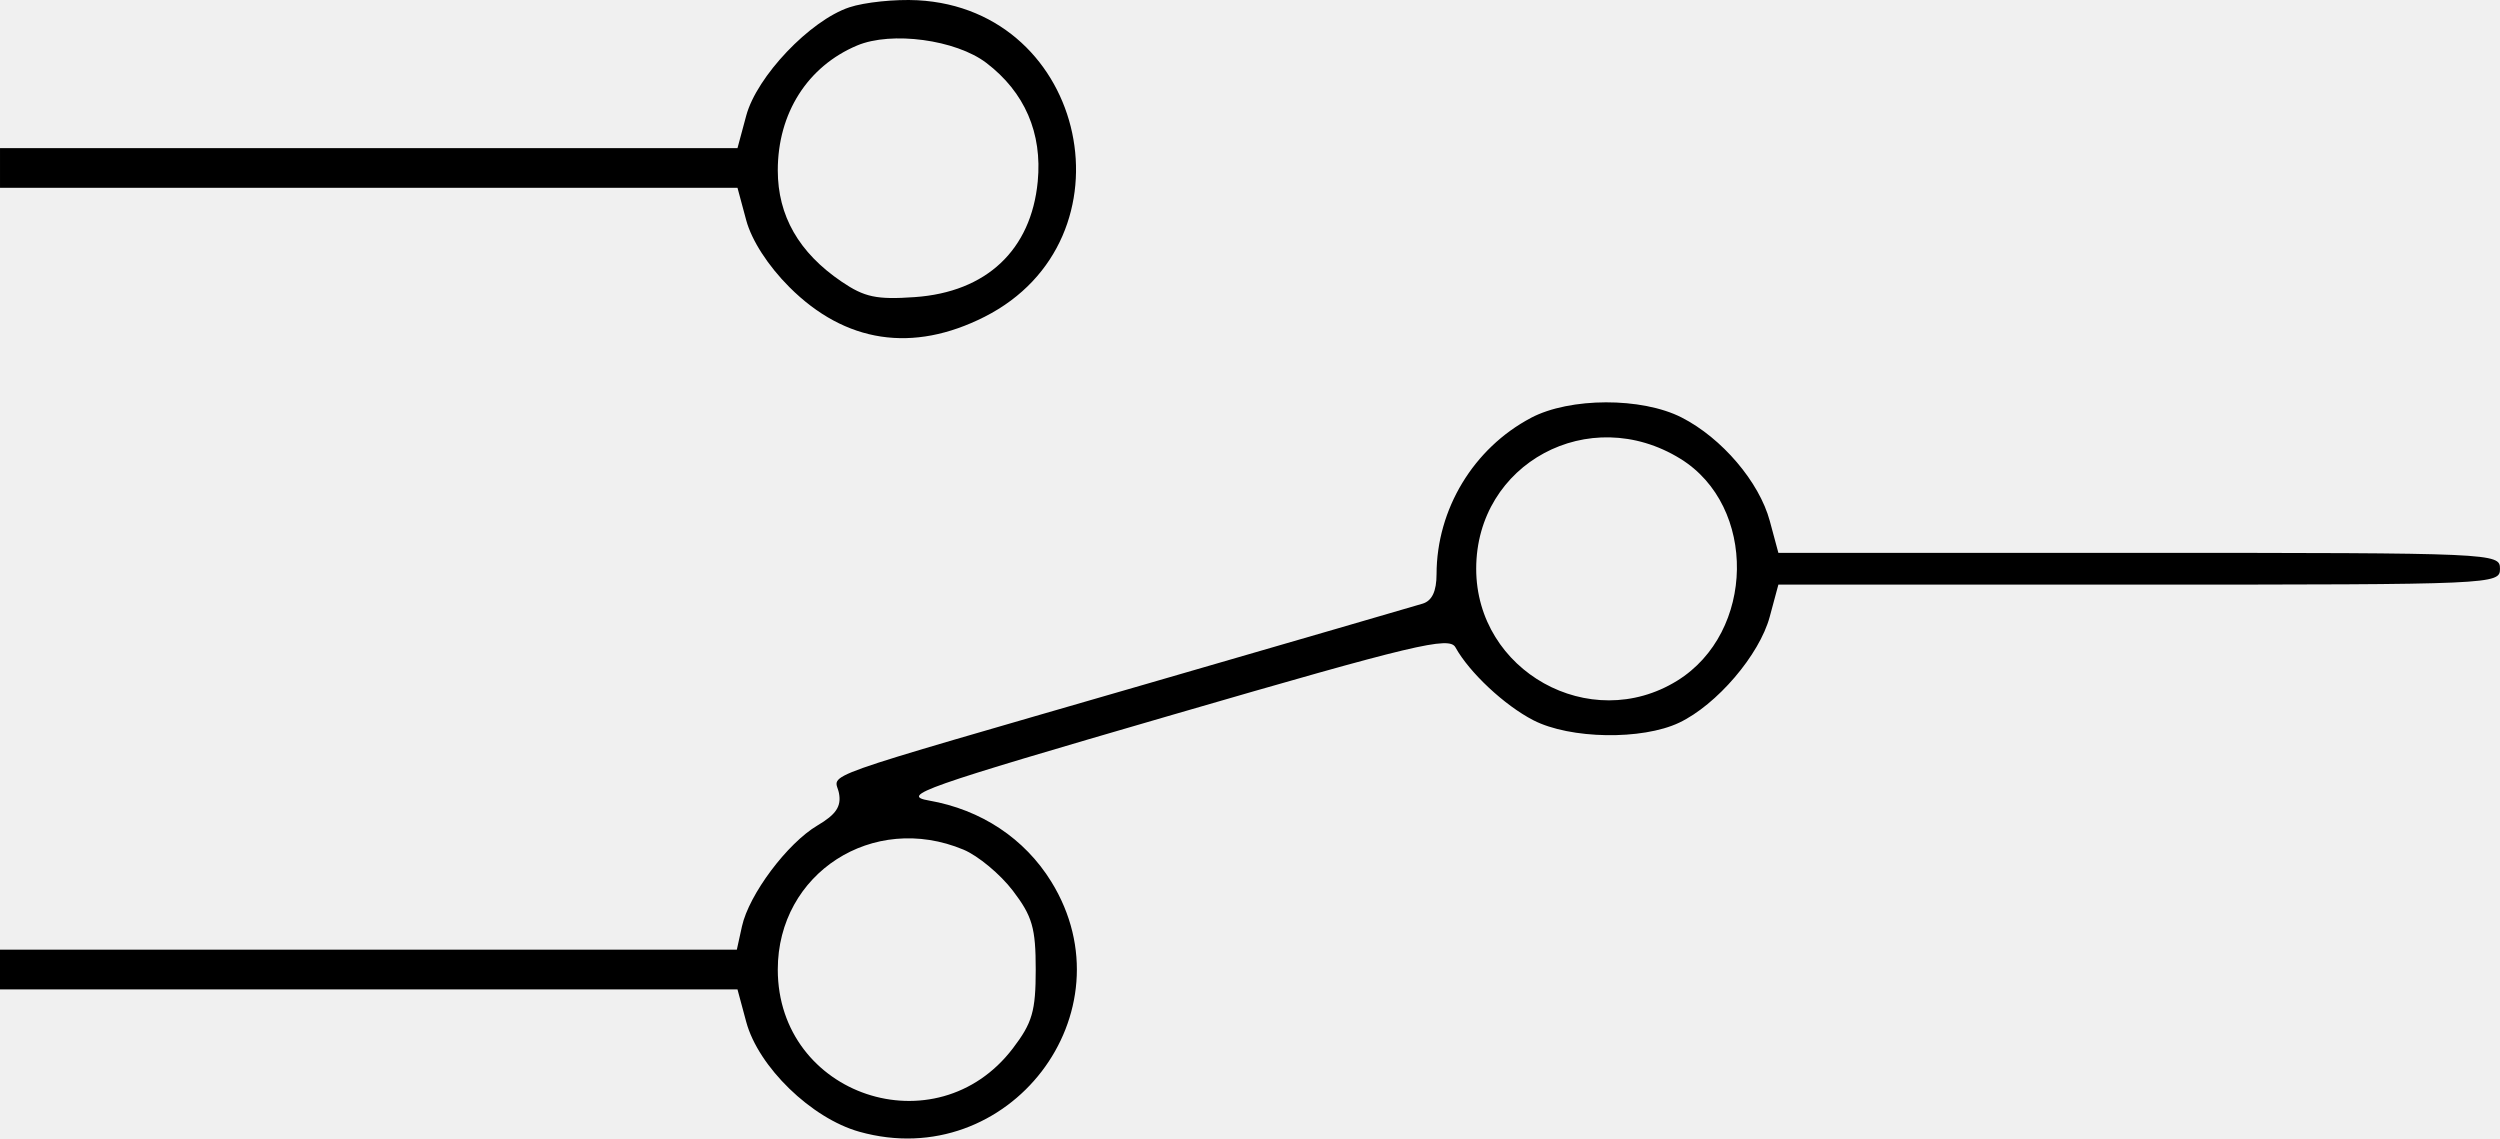
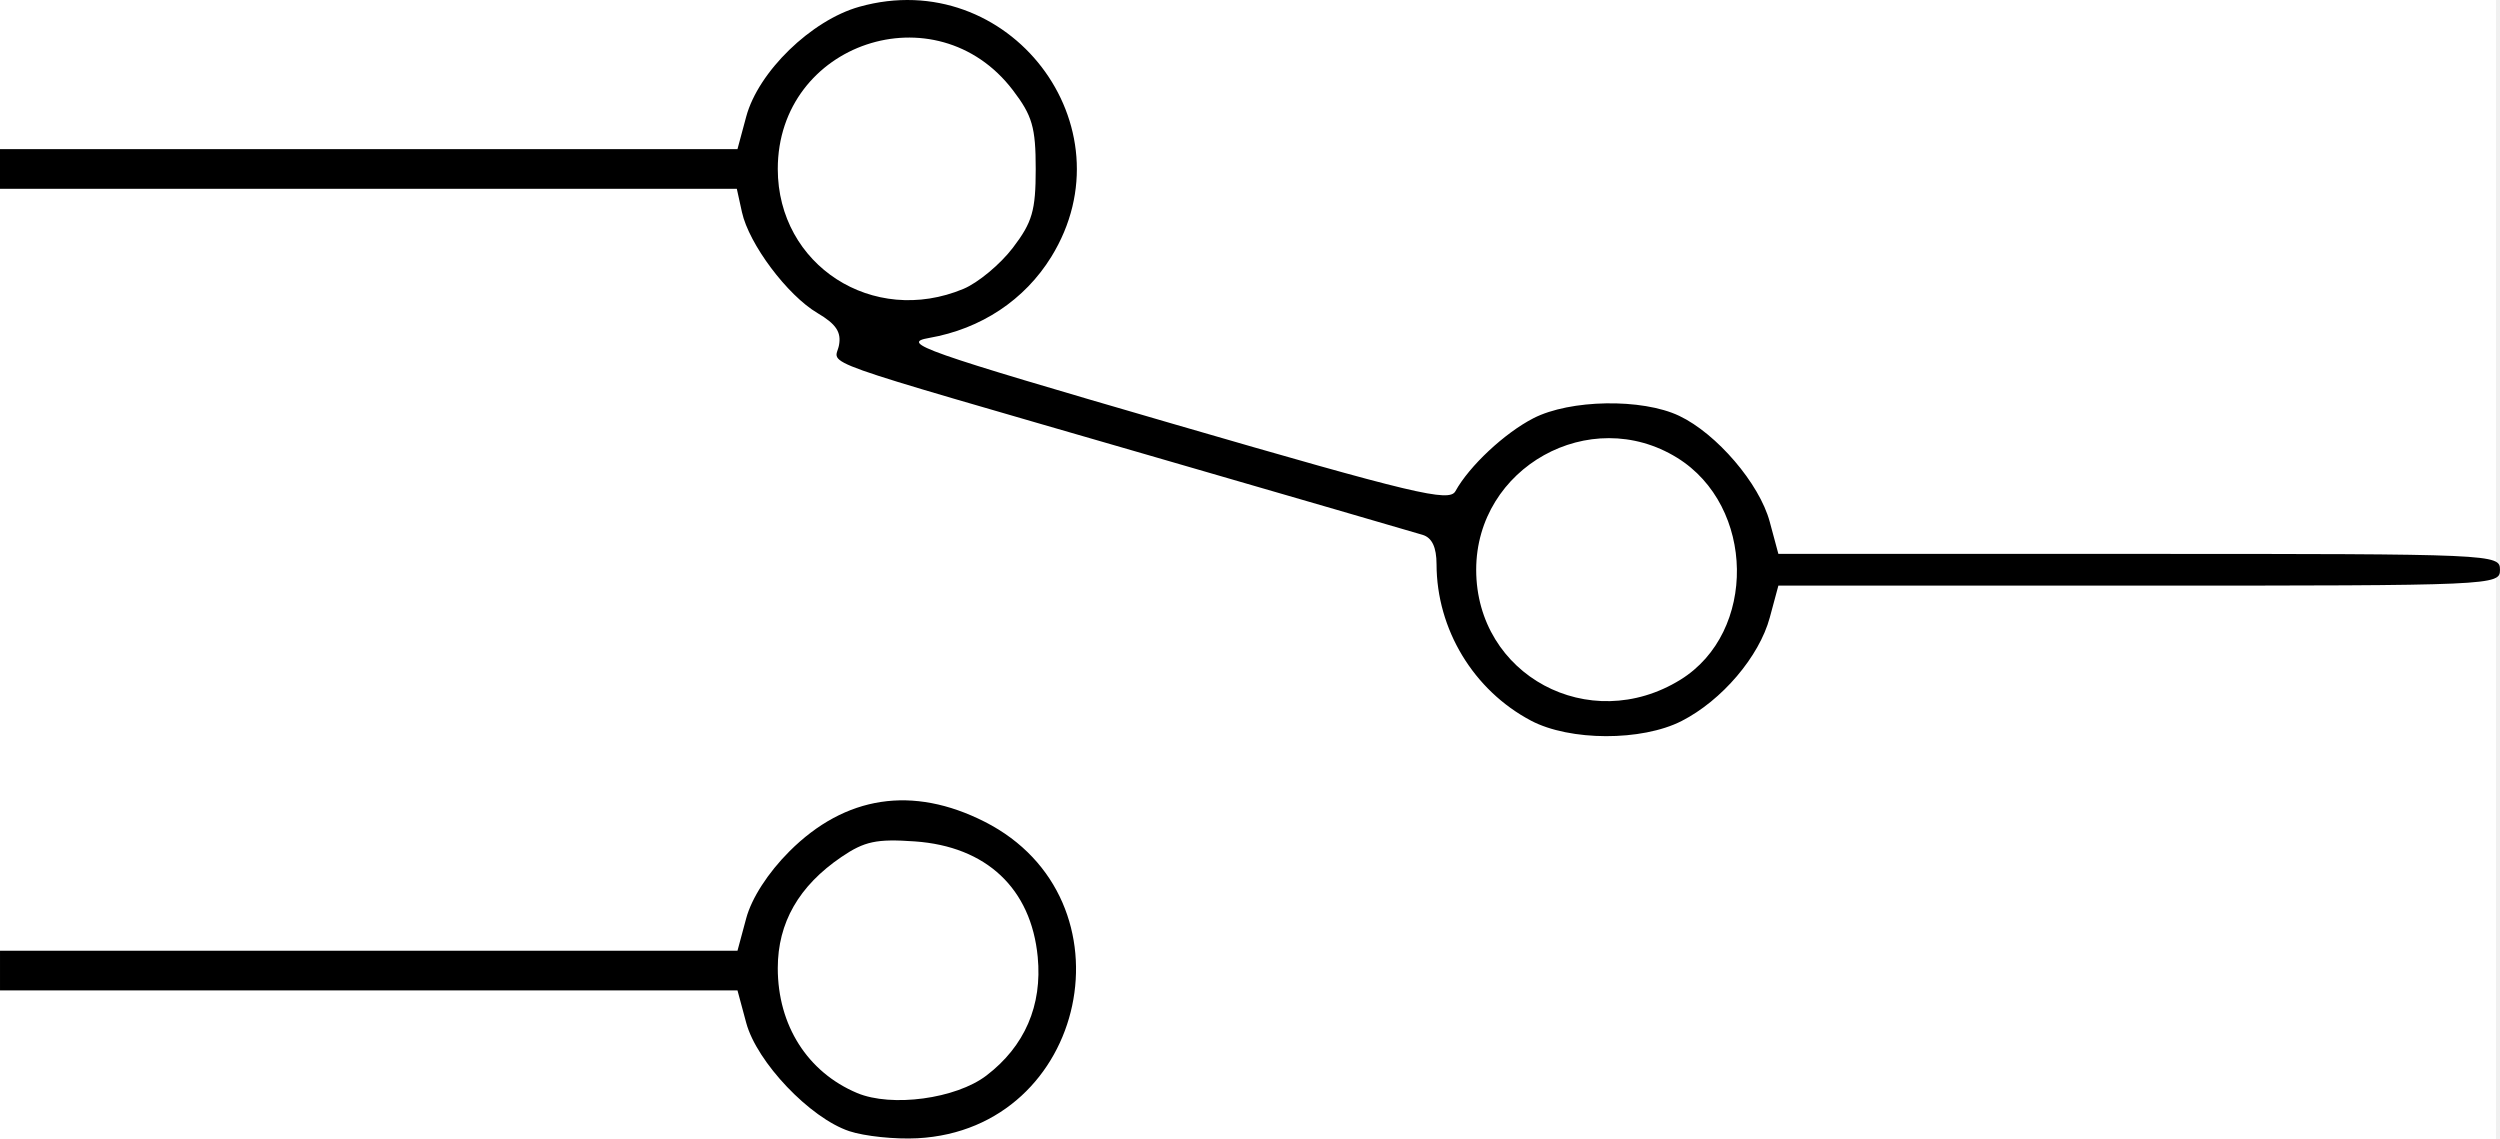
- <svg xmlns="http://www.w3.org/2000/svg" width="124.707mm" height="56.792mm" viewBox="0 0 441.875 201.23" id="svg2" version="1.1">
+ <svg xmlns="http://www.w3.org/2000/svg" width="125.184mm" height="57.009mm" viewBox="0 0 443.565 202" id="svg2" version="1.1">
  <defs id="defs4" />
-   <g id="layer1" transform="translate(-575.2009,-289.051)">
-     <path style="fill:#000000" d="m 725.313,290.347 c -6.943,2.317 -16.346,12.199 -18.217,19.146 l -1.544,5.736 -65.175,0 -65.175,0 0,3.507 0,3.507 65.175,0 65.175,0 1.544,5.736 c 0.958,3.556 3.856,8.047 7.627,11.818 9.873,9.873 21.804,11.685 34.515,5.241 26.925,-13.65 18.292,-54.341 -11.868,-55.944 -3.939,-0.209 -9.365,0.355 -12.057,1.253 z m 24.236,9.83 c 6.769,5.163 9.895,12.388 9.071,20.965 -1.163,12.1 -9.075,19.537 -21.729,20.422 -6.76,0.473 -8.884,0.023 -12.961,-2.748 -7.528,-5.116 -11.256,-11.625 -11.256,-19.656 0,-10.105 5.262,-18.384 14.028,-22.071 6.084,-2.558 17.46,-1.021 22.847,3.087 z m 96.249,62.734 c -10.16,5.37 -16.666,16.14 -16.686,27.623 -0.005,3.027 -0.798,4.705 -2.463,5.212 -1.35,0.411 -23.286,6.788 -48.747,14.171 -60.592,17.571 -55.117,15.626 -54.412,19.329 0.444,2.332 -0.509,3.763 -3.795,5.699 -5.326,3.138 -12.116,12.208 -13.353,17.837 l -0.906,4.127 -65.118,0 -65.118,0 0,3.507 0,3.507 65.175,0 65.175,0 1.544,5.736 c 2.142,7.955 11.508,17.051 20.008,19.431 26.384,7.387 48.208,-21.07 33.908,-44.214 -4.708,-7.62 -12.397,-12.721 -21.596,-14.327 -5.185,-0.905 -1.371,-2.249 43.052,-15.164 42.783,-12.438 48.892,-13.896 49.981,-11.924 2.453,4.446 8.678,10.27 13.784,12.896 6.478,3.332 19.198,3.544 25.762,0.429 6.641,-3.151 14.191,-11.98 16.005,-18.714 l 1.532,-5.691 63.772,0 c 62.837,0 63.772,-0.041 63.772,-2.806 0,-2.764 -0.935,-2.806 -63.772,-2.806 l -63.772,0 -1.516,-5.63 c -1.861,-6.91 -8.469,-14.669 -15.588,-18.3 -7.049,-3.596 -19.758,-3.563 -26.631,0.07 z m 26.421,7.23 c 13.574,8.389 13.24,30.688 -0.587,39.233 -15.392,9.513 -35.513,-1.705 -35.513,-19.798 0,-18.628 19.992,-29.391 36.1,-19.435 z m -126.719,69.085 c 2.574,1.075 6.499,4.34 8.722,7.255 3.443,4.514 4.043,6.581 4.043,13.935 0,7.355 -0.599,9.421 -4.043,13.935 -13.548,17.762 -41.548,8.371 -41.548,-13.935 0,-17.024 16.816,-27.88 32.825,-21.191 z" id="path4134" />
+   <g id="layer2">
+     <rect style="opacity:1;fill:#ffffff;fill-opacity:1;stroke:none;stroke-width:14;stroke-miterlimit:4;stroke-dasharray:none;stroke-dashoffset:0;stroke-opacity:1" id="rect4134" width="448.571" height="260" x="-5.714" y="-29.429" />
+   </g>
+   <g id="layer1" transform="translate(-595.2009,-483.2595)">
+     <path style="fill:#000000" d="m 745.887,683.958 c -6.97,-2.326 -16.409,-12.246 -18.287,-19.219 l -1.55,-5.758 -65.424,0 -65.424,0 0,-3.52 0,-3.52 65.424,0 65.424,0 1.55,-5.758 c 0.961,-3.57 3.871,-8.078 7.656,-11.864 9.911,-9.911 21.888,-11.73 34.647,-5.261 27.028,13.702 18.362,54.549 -11.913,56.158 -3.954,0.21 -9.401,-0.356 -12.103,-1.258 z m 24.328,-9.867 c 6.795,-5.183 9.933,-12.435 9.105,-21.045 -1.167,-12.146 -9.11,-19.612 -21.812,-20.5 -6.786,-0.475 -8.918,-0.023 -13.011,2.759 -7.557,5.135 -11.299,11.67 -11.299,19.731 0,10.144 5.282,18.454 14.082,22.155 6.107,2.568 17.527,1.025 22.934,-3.099 z m 96.617,-62.974 c -10.198,-5.39 -16.729,-16.202 -16.75,-27.729 -0.006,-3.039 -0.801,-4.723 -2.472,-5.232 -1.355,-0.413 -23.375,-6.814 -48.933,-14.226 -60.824,-17.638 -55.327,-15.686 -54.621,-19.403 0.445,-2.341 -0.511,-3.777 -3.809,-5.72 -5.347,-3.15 -12.163,-12.255 -13.404,-17.905 l -0.91,-4.143 -65.367,0 -65.367,0 0,-3.52 0,-3.52 65.424,0 65.424,0 1.55,-5.758 c 2.15,-7.985 11.552,-17.116 20.085,-19.505 26.485,-7.415 48.392,21.151 34.038,44.383 -4.727,7.649 -12.445,12.77 -21.679,14.382 -5.205,0.909 -1.377,2.257 43.216,15.222 42.947,12.486 49.079,13.949 50.172,11.969 2.463,-4.463 8.711,-10.309 13.837,-12.945 6.502,-3.345 19.272,-3.557 25.861,-0.43 6.667,3.164 14.246,12.025 16.066,18.785 l 1.538,5.712 64.016,0 c 63.077,0 64.016,0.041 64.016,2.816 0,2.775 -0.939,2.816 -64.016,2.816 l -64.016,0 -1.522,5.651 c -1.868,6.937 -8.501,14.725 -15.647,18.37 -7.076,3.61 -19.833,3.576 -26.732,-0.07 z m 26.522,-7.258 c 13.625,-8.421 13.29,-30.805 -0.589,-39.383 -15.451,-9.549 -35.649,1.711 -35.649,19.874 0,18.699 20.069,29.503 36.238,19.51 z M 766.15,534.51 c 2.584,-1.08 6.524,-4.357 8.756,-7.283 3.456,-4.531 4.058,-6.606 4.058,-13.988 0,-7.383 -0.602,-9.457 -4.058,-13.988 -13.599,-17.83 -41.707,-8.403 -41.707,13.988 0,17.09 16.88,27.986 32.951,21.272 z" id="path4136" />
  </g>
</svg>
